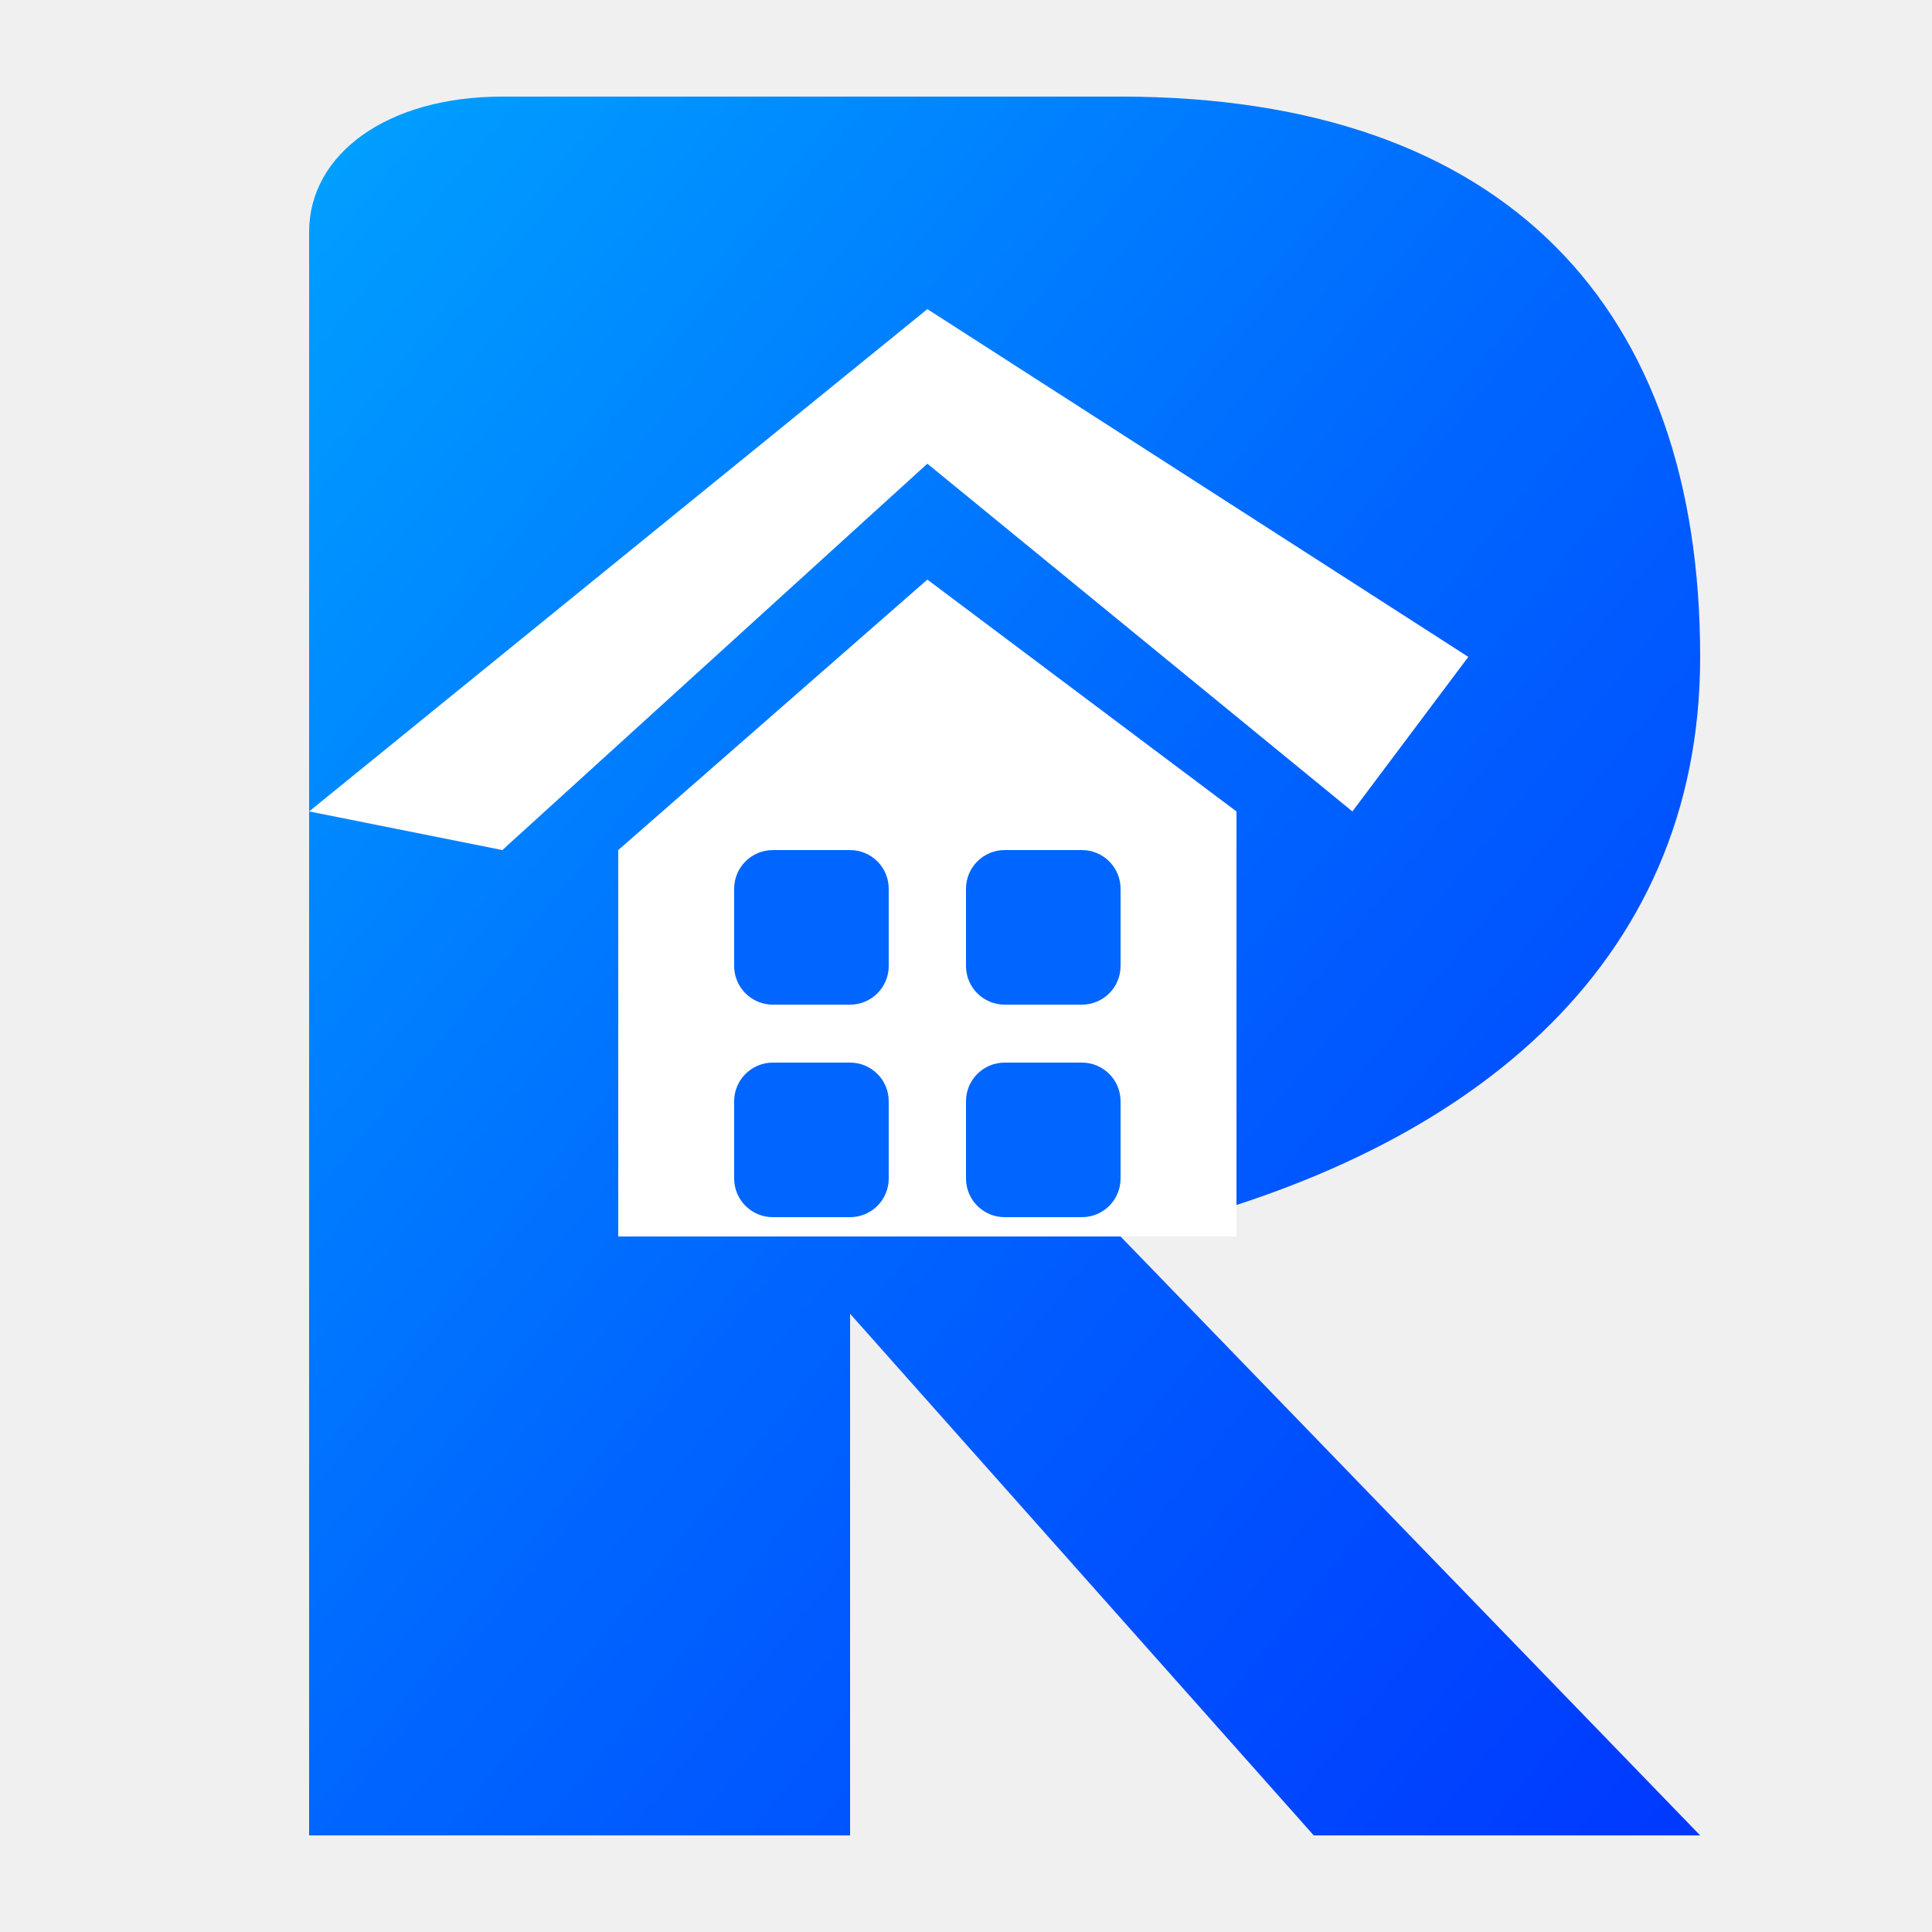
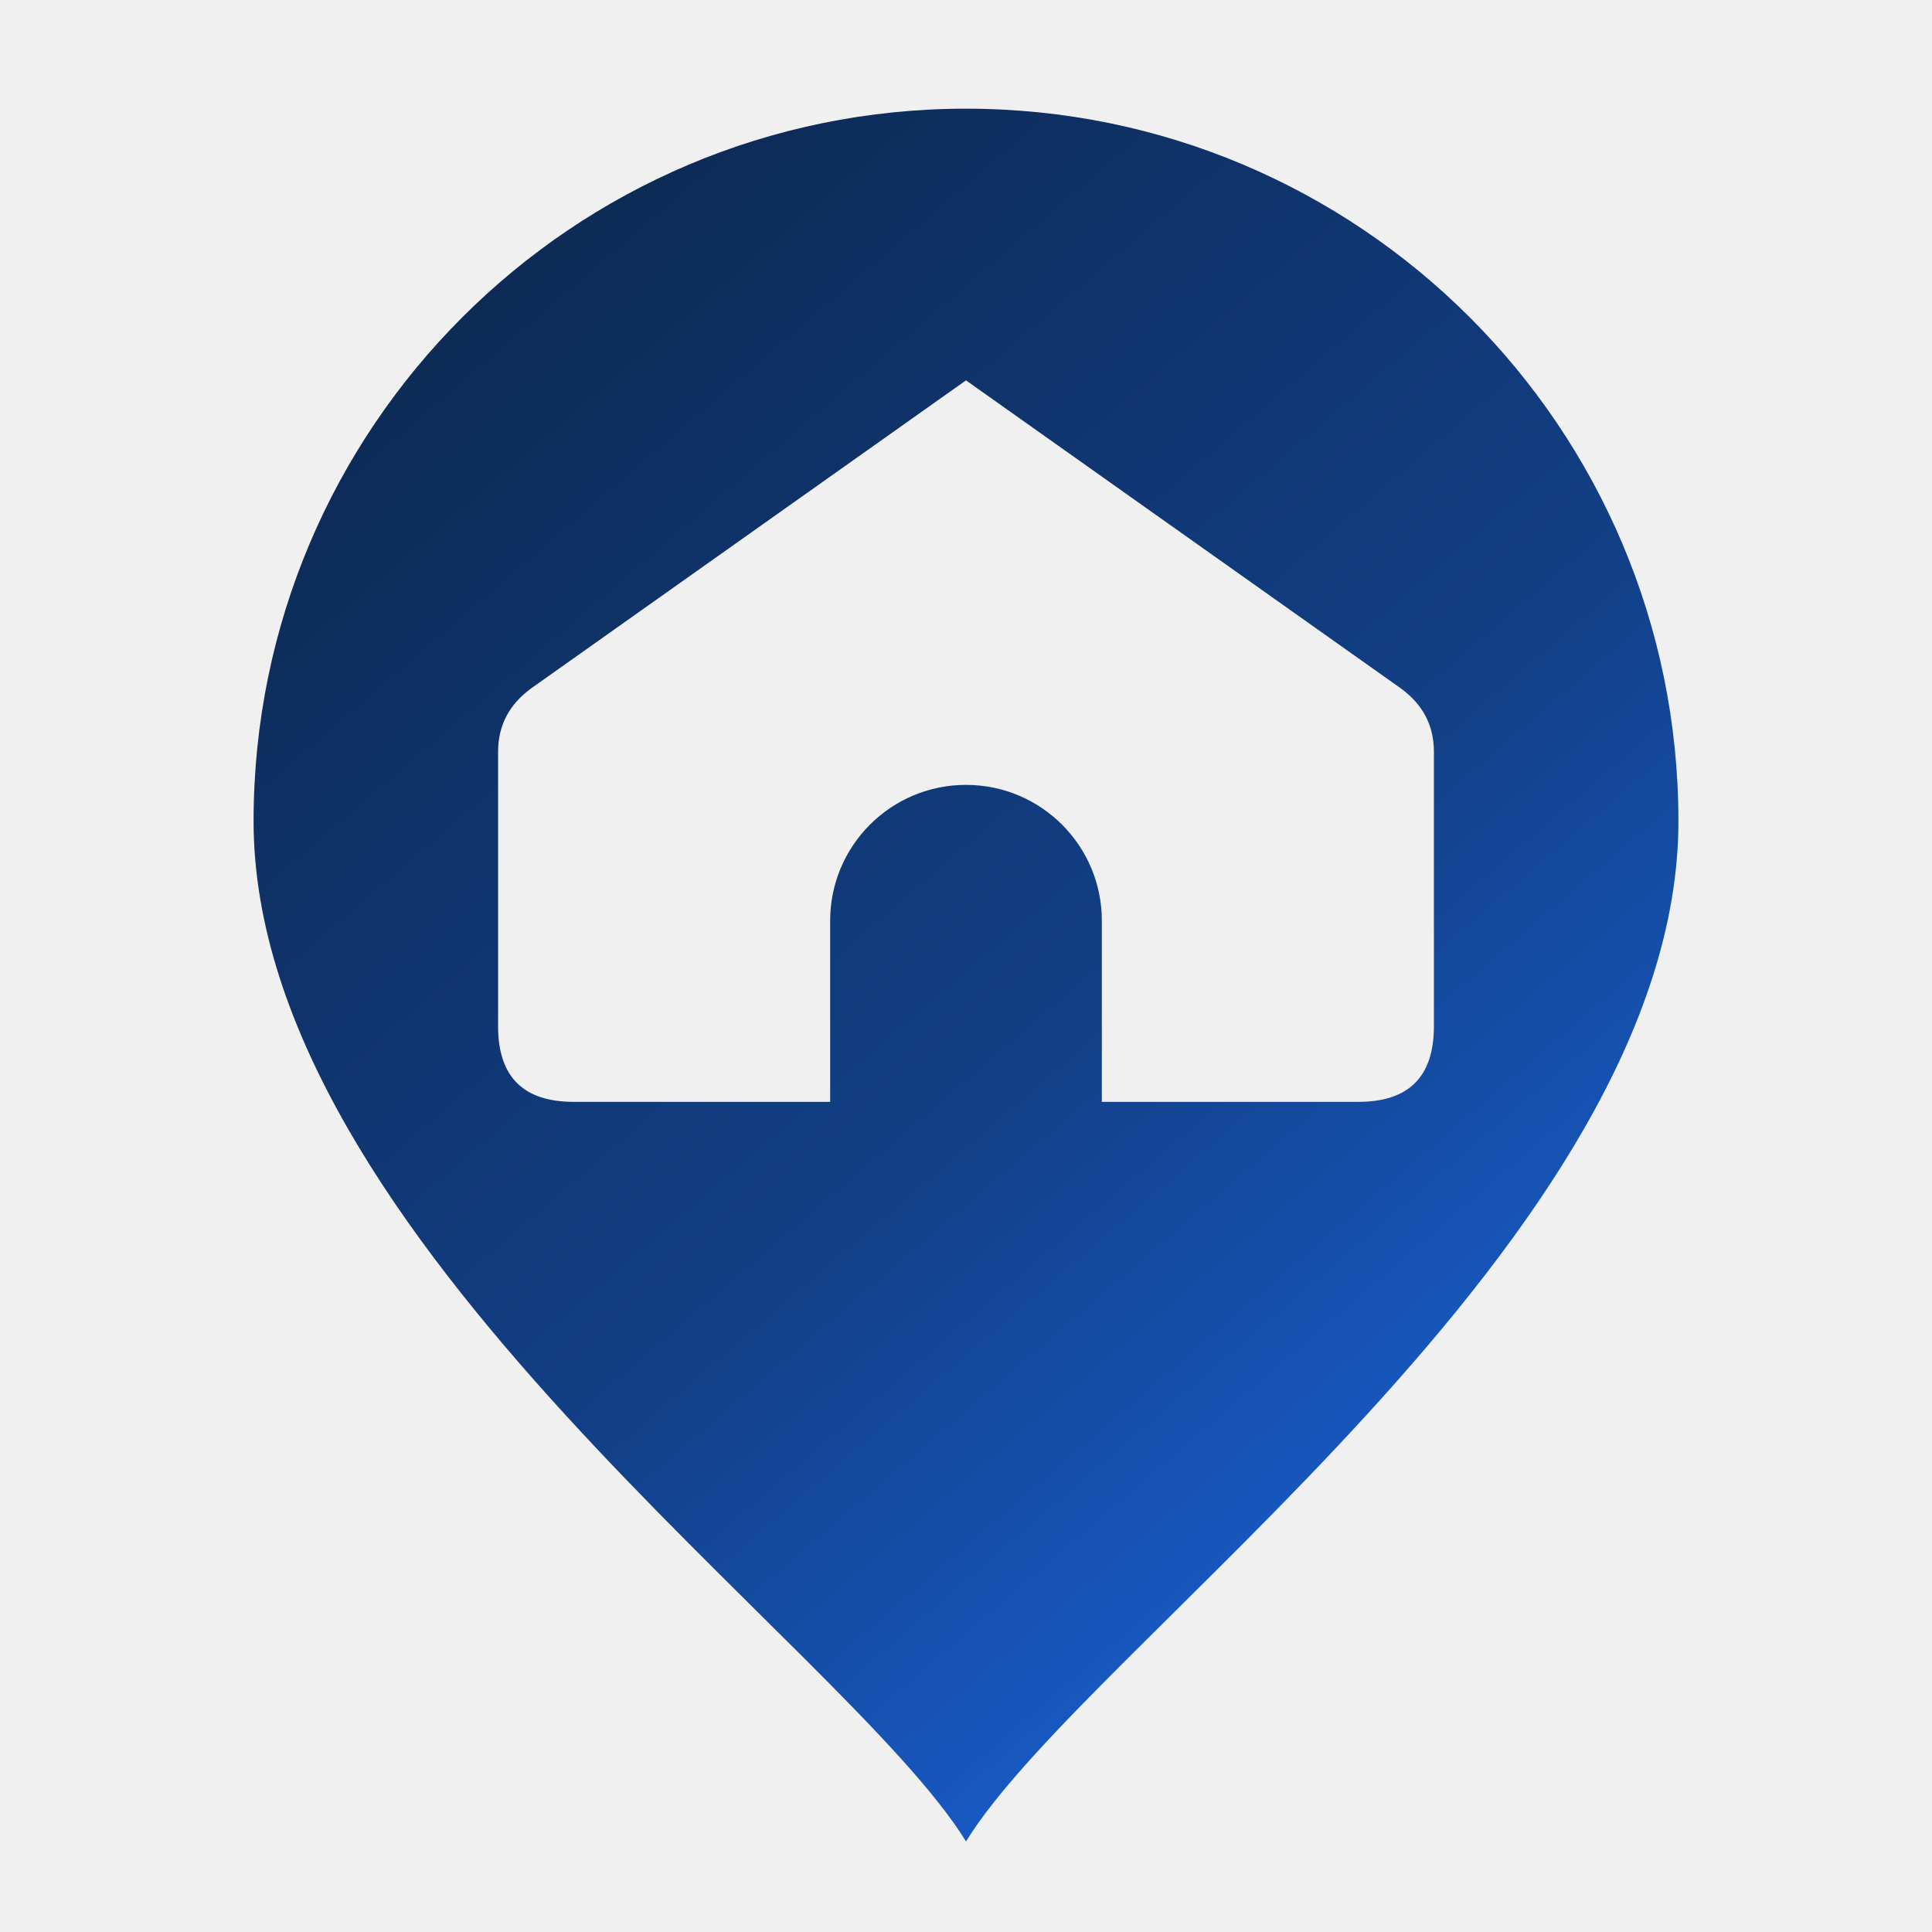
- <svg xmlns="http://www.w3.org/2000/svg" viewBox="0 0 100 100" width="100%" height="100%">
+ <svg xmlns="http://www.w3.org/2000/svg" viewBox="0 0 64 64" width="64" height="64" role="img" aria-label="RentHub">
  <defs>
-     <linearGradient id="favRBlue" x1="0%" y1="0%" x2="100%" y2="100%">
-       <stop offset="0%" stop-color="#00A2FF" />
-       <stop offset="50%" stop-color="#0066FF" />
-       <stop offset="100%" stop-color="#0038FF" />
+     <linearGradient id="rhGrad" x1="8" y1="4" x2="56" y2="60" gradientUnits="userSpaceOnUse">
+       <stop offset="0" stop-color="#0B2447" />
+       <stop offset="0.55" stop-color="#123F86" />
+       <stop offset="1" stop-color="#1B6EF3" />
    </linearGradient>
  </defs>
-   <path d="M 16 12         C 16 8, 20 5, 26 5         L 58 5         C 78 5, 88 16, 88 34         C 88 50, 76 60, 58 64         L 88 95         L 68 95         L 44 68         L 44 95         L 16 95         Z" fill="url(#favRBlue)" />
-   <path d="M 16 42         L 48 16         L 76 34         L 70 42         L 48 24         L 26 44         Z" fill="#FFFFFF" />
-   <path d="M 32 44         L 48 30         L 64 42         L 64 64         L 32 64         Z" fill="#FFFFFF" />
-   <g fill="#0066FF">
-     <rect x="38" y="44" width="8" height="8" rx="2" />
-     <rect x="50" y="44" width="8" height="8" rx="2" />
-     <rect x="38" y="55" width="8" height="8" rx="2" />
-     <rect x="50" y="55" width="8" height="8" rx="2" />
-   </g>
+   <path fill="url(#rhGrad)" fill-rule="evenodd" clip-rule="evenodd" d="M32 61 C36 54.5 55.6 41 55.6 27.2 A23.6 23.6 0 0 0 8.4 27.2 C8.4 41 28 54.5 32 61 Z            M32 12.6 L46.4 22.8 Q47.5 23.6 47.5 24.9 L47.5 34 Q47.5 36.5 45 36.5 L19 36.5            Q16.5 36.5 16.5 34 L16.5 24.9 Q16.5 23.6 17.6 22.8 Z" />
+   <path fill="url(#rhGrad)" d="M27.5 37.5 L27.5 30.5 A4.5 4.5 0 0 1 36.5 30.5 L36.5 37.5 Z" />
</svg>
